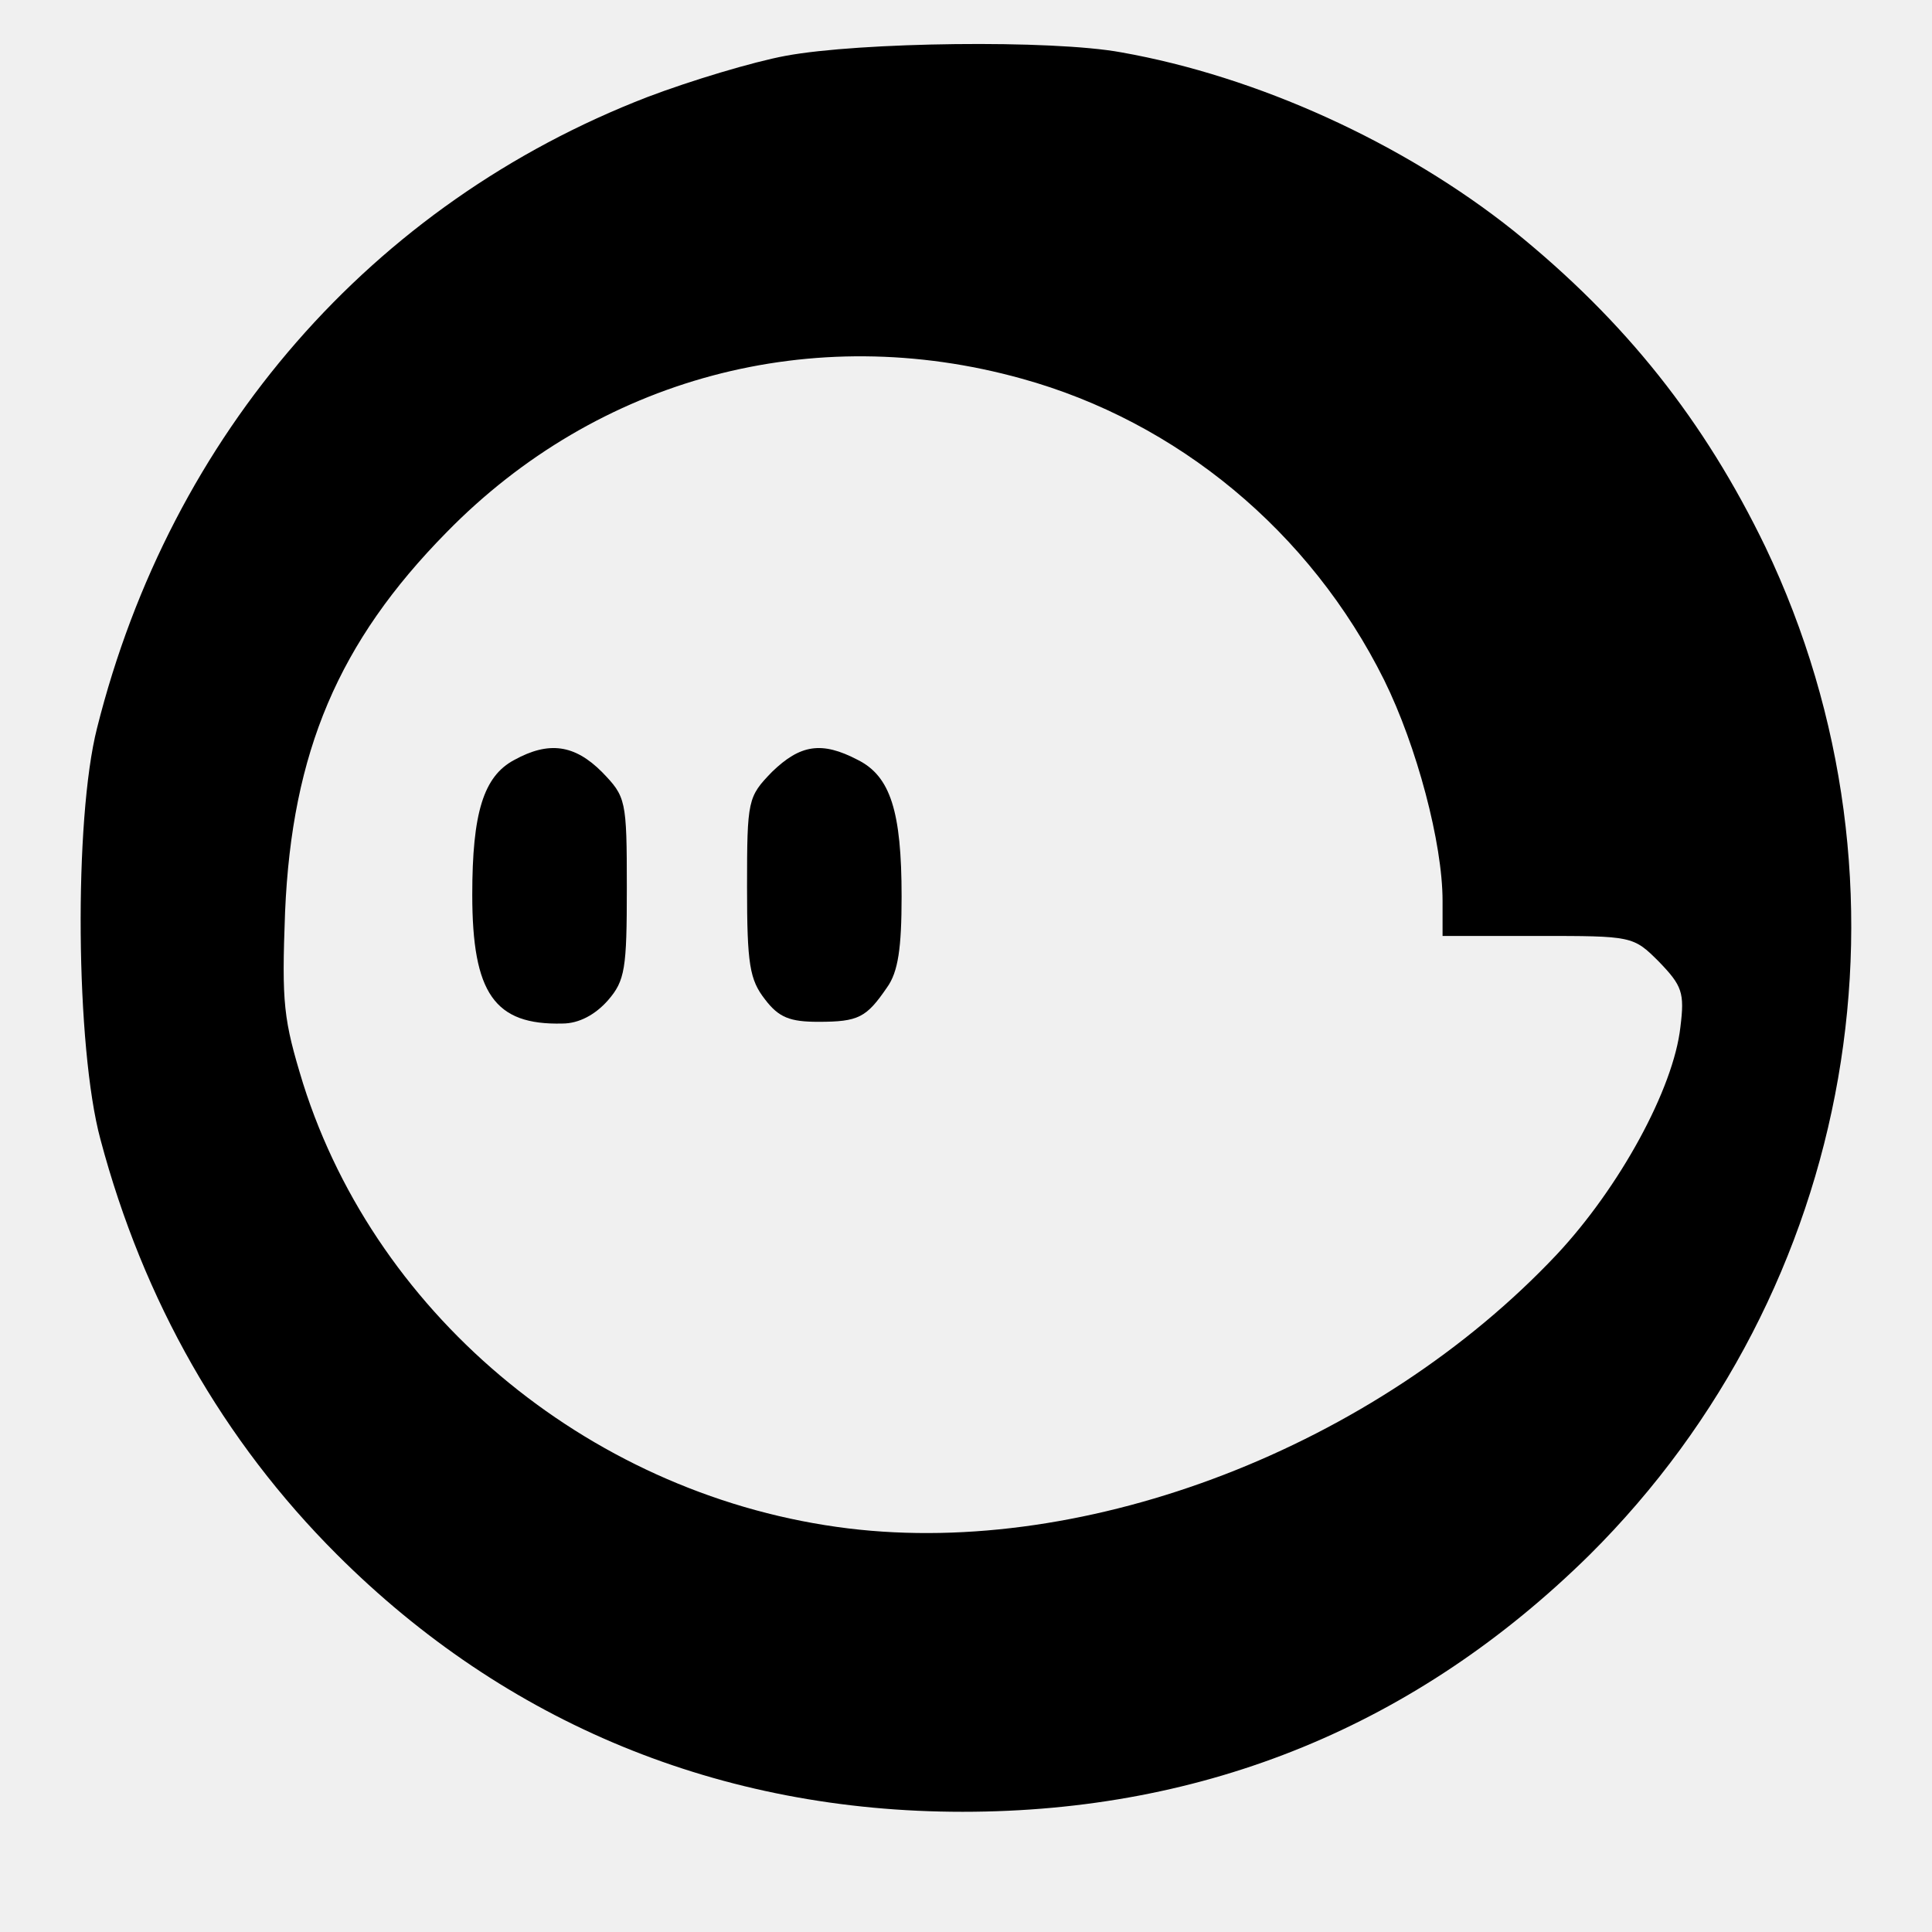
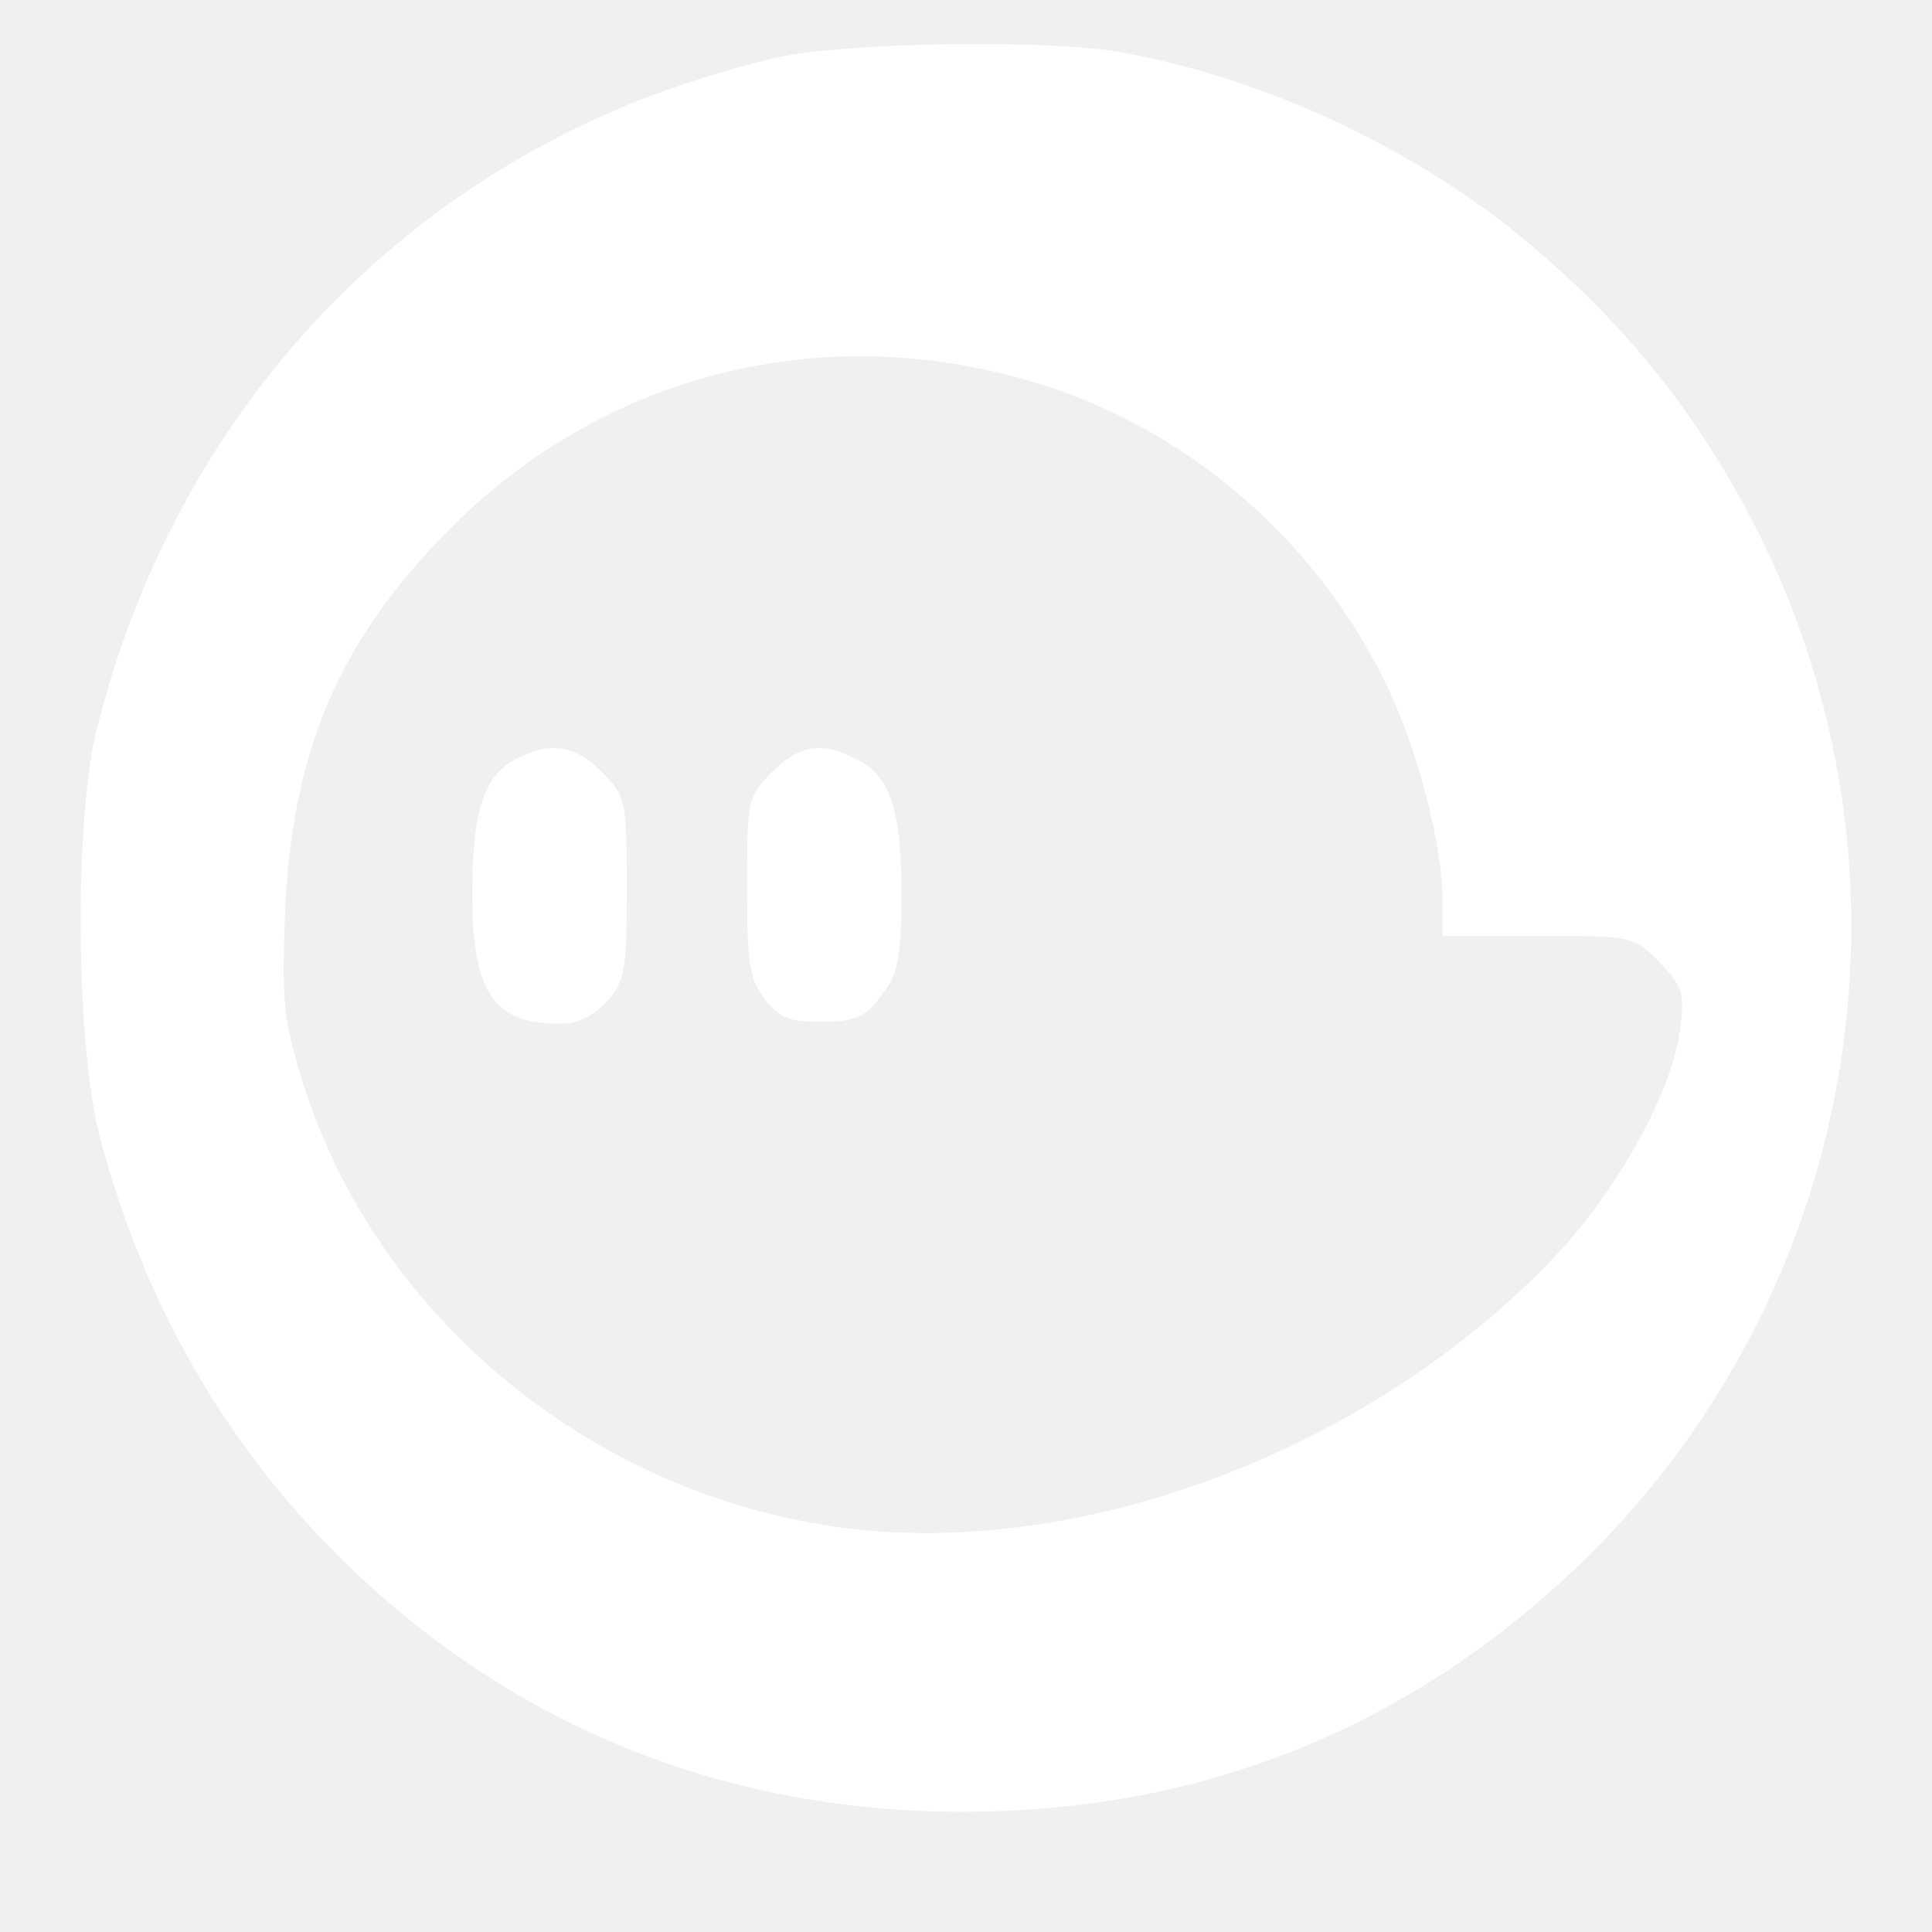
<svg xmlns="http://www.w3.org/2000/svg" version="1.0" width="225pt" height="225pt" viewBox="0 0 225 225" preserveAspectRatio="xMidYMid meet">
-   <g transform="translate(0,225) scale(0.1,-0.1)" fill="#000000" stroke="none">
+   <g transform="translate(0,225) scale(0.1,-0.1)" fill="#ffffff" stroke="none">
    <path d="M915 2185 c-38 -7 -111 -29 -161 -48 -321 -124 -555 -392 -641 -735 -27 -106 -25 -372 4 -479 50 -188 143 -351 275 -483 197 -197 447 -300 729 -300 284 0 529 101 730 299 311 309 393 780 205 1174 -71 147 -163 263 -293 368 -129 103 -299 180 -457 208 -81 15 -305 12 -391 -4z m275 -376 c181 -50 336 -178 422 -351 38 -77 68 -190 68 -257 l0 -41 111 0 c110 0 111 0 141 -30 27 -28 30 -36 25 -76 -8 -72 -71 -187 -144 -265 -211 -224 -546 -353 -825 -319 -294 36 -548 243 -635 518 -23 75 -25 93 -21 200 8 186 62 314 188 442 176 180 426 247 670 179z" />
    <path d="M599 1365 c-36 -19 -49 -62 -49 -157 0 -115 26 -152 105 -150 19 0 38 10 53 27 20 23 22 37 22 131 0 103 -1 106 -29 135 -32 32 -62 36 -102 14z" />
    <path d="M899 1351 c-28 -29 -29 -32 -29 -134 0 -90 3 -108 21 -131 16 -21 29 -26 62 -26 47 0 56 5 80 40 13 18 17 46 17 106 0 99 -13 140 -51 159 -42 22 -67 18 -100 -14z" />
  </g>
</svg>
